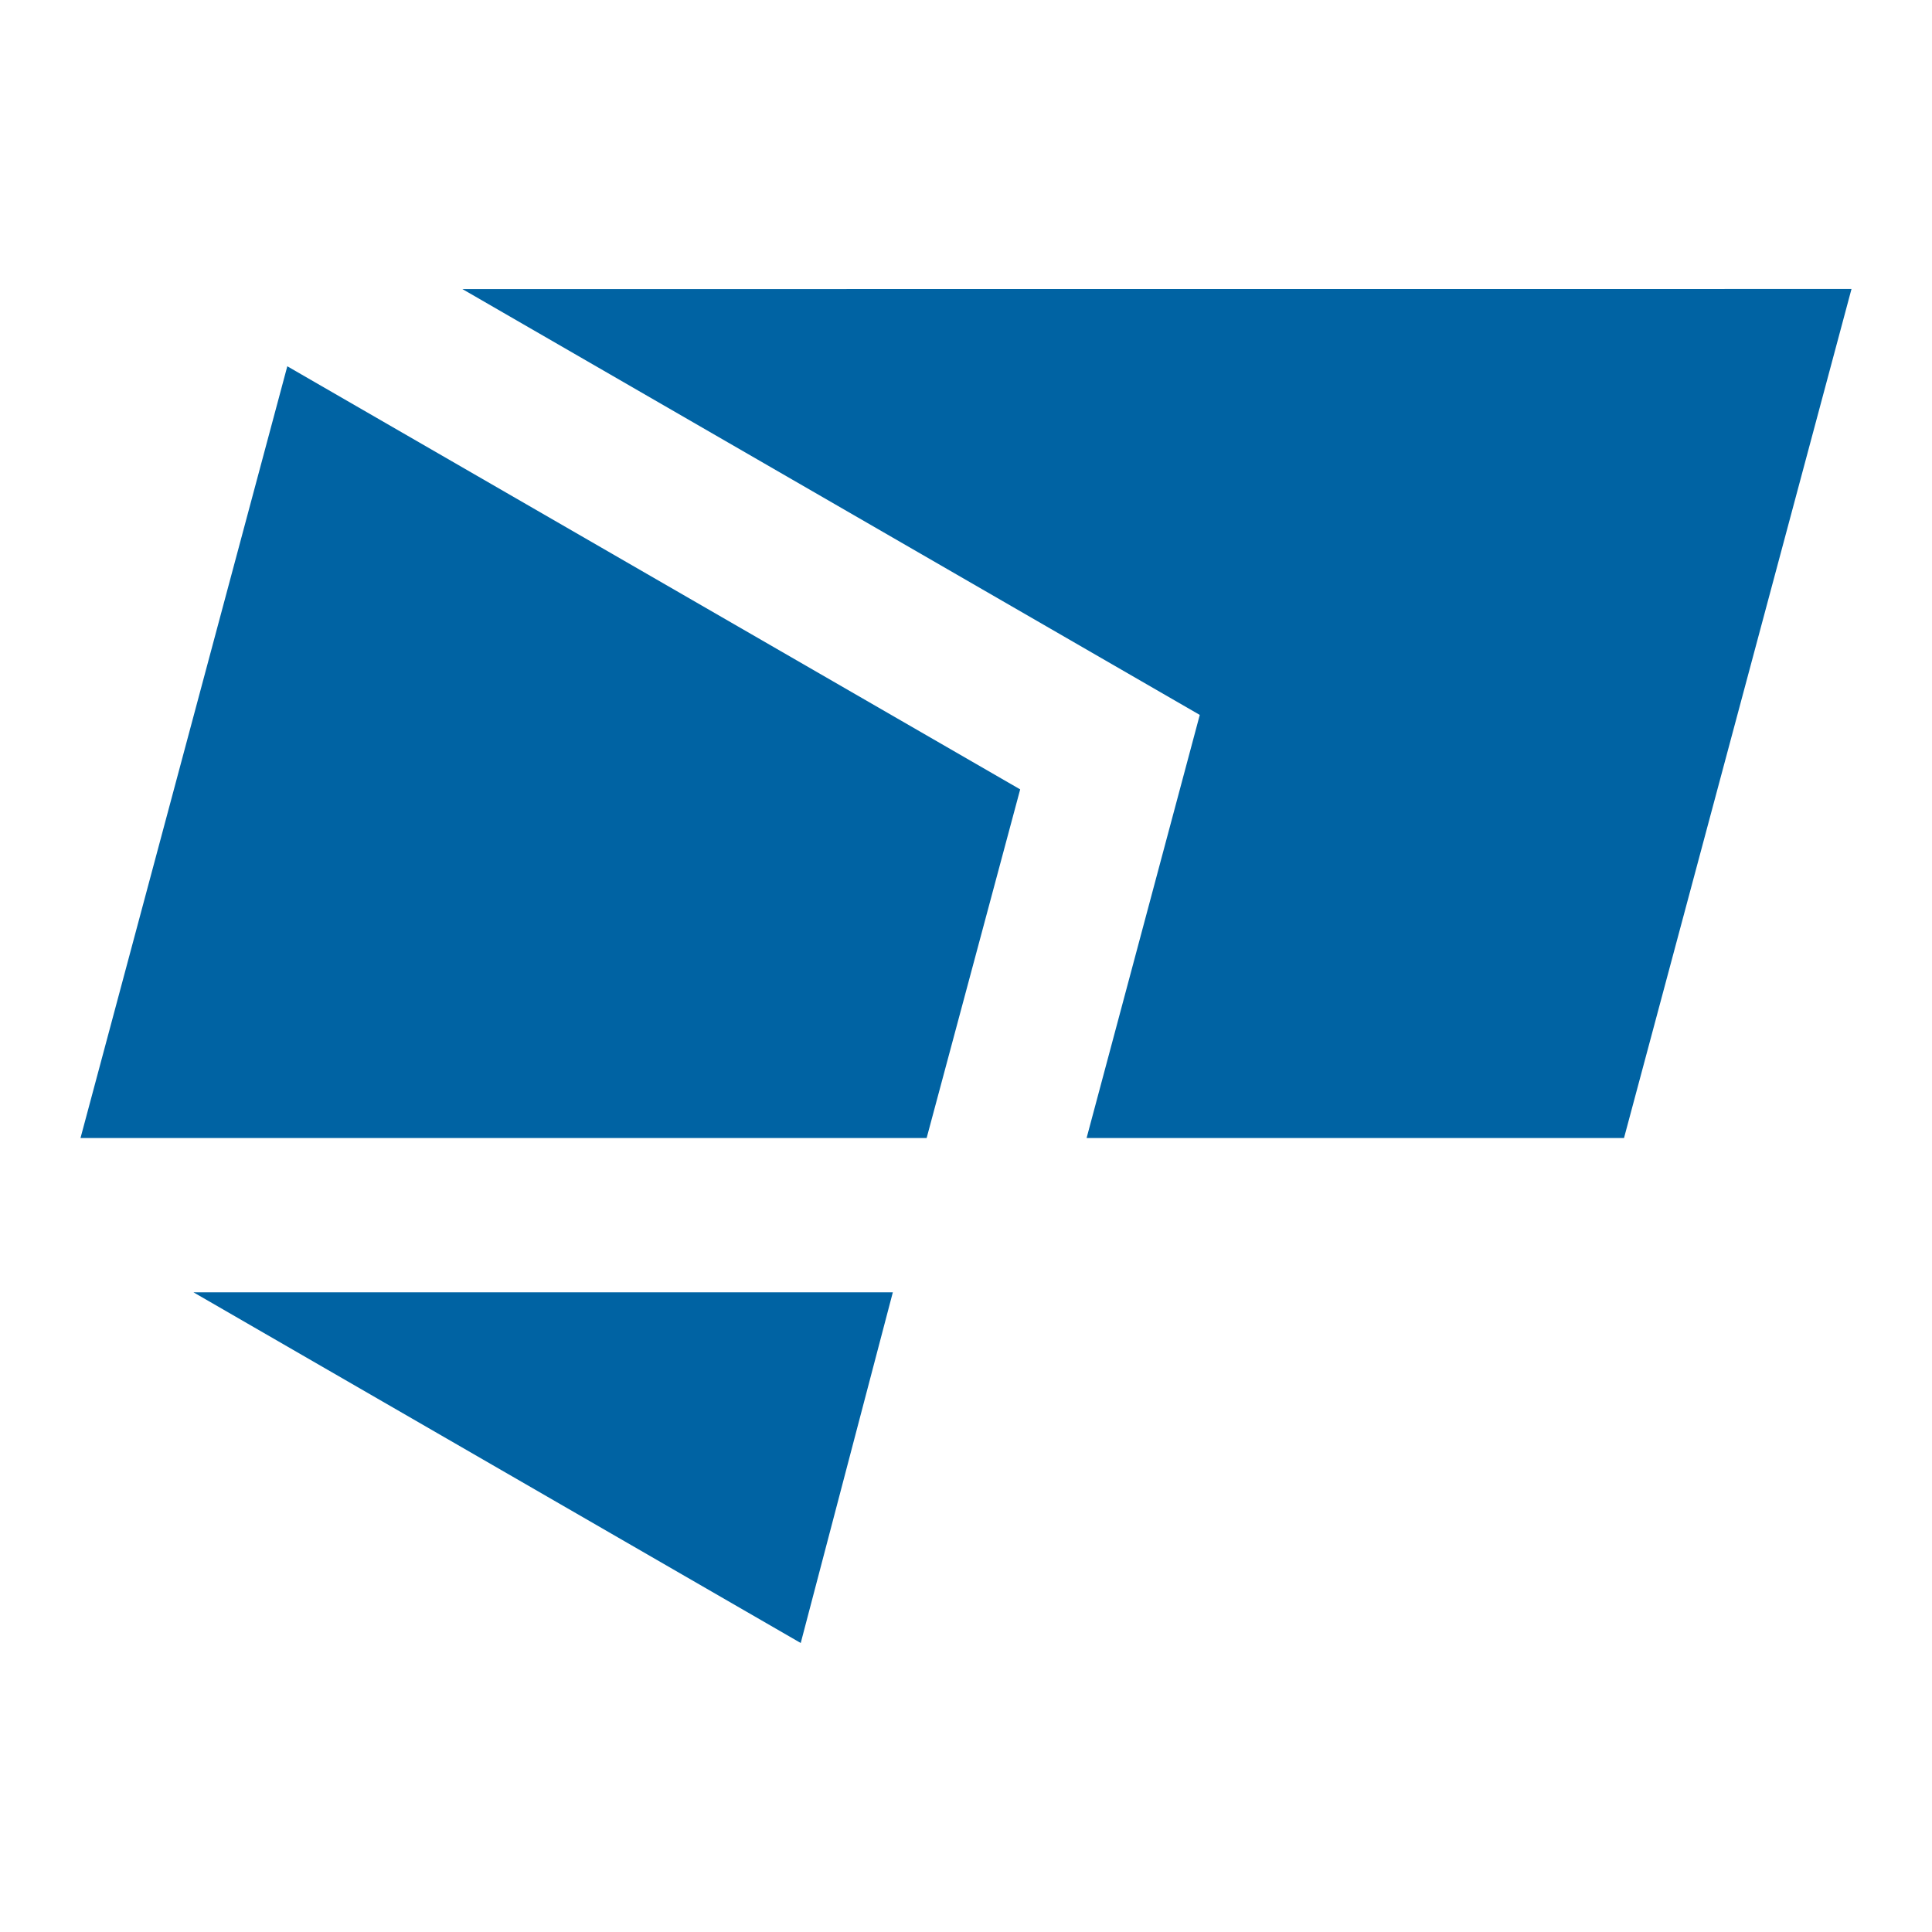
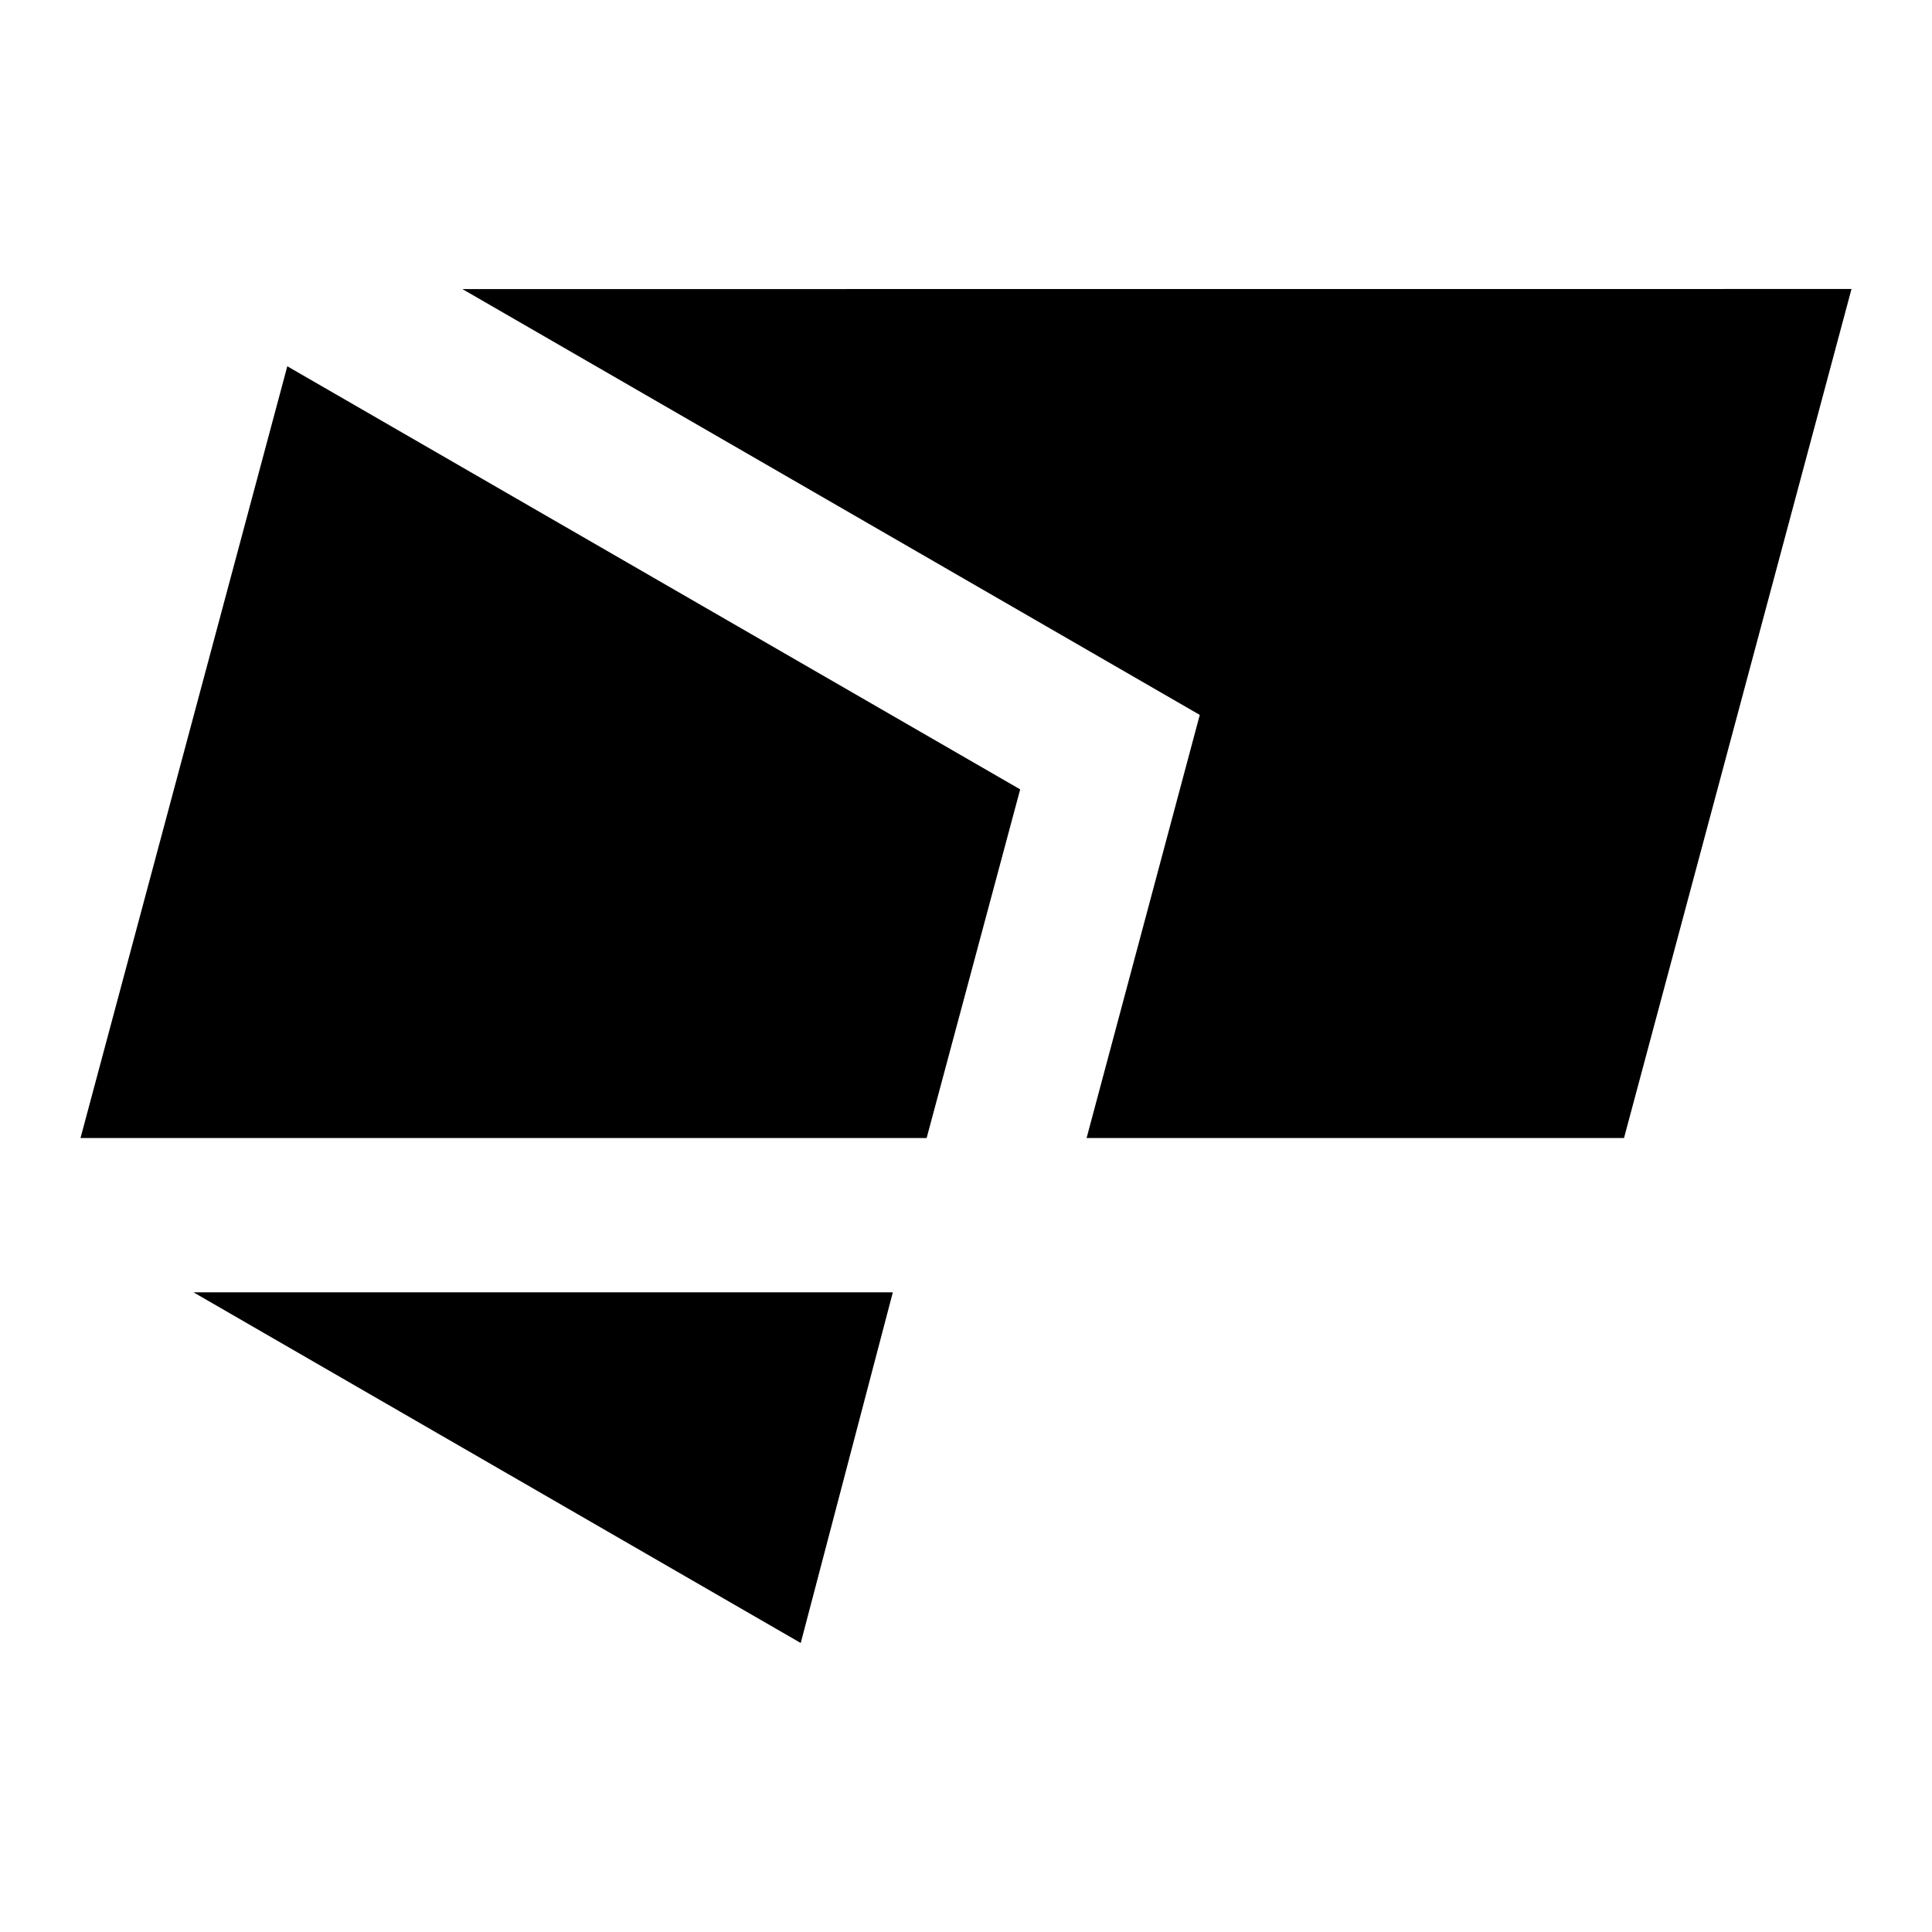
<svg xmlns="http://www.w3.org/2000/svg" width="24" height="24" fill="currentColor" viewBox="0 0 24 24">
-   <path fill="#0063a3" d="m5.744 3.591 9.16 5.29-1.406 5.256h6.676L23 3.59z" />
-   <path fill="#0063a3" d="M12.673 9.806 3.569 4.55 1 14.137h10.511zM2.404 16.054h8.687L9.947 20.41z" />
+   <path d="m5.744 3.591 9.16 5.29-1.406 5.256h6.676L23 3.59z" />
+   <path d="M12.673 9.806 3.569 4.55 1 14.137h10.511zM2.404 16.054h8.687L9.947 20.41z" />
</svg>
